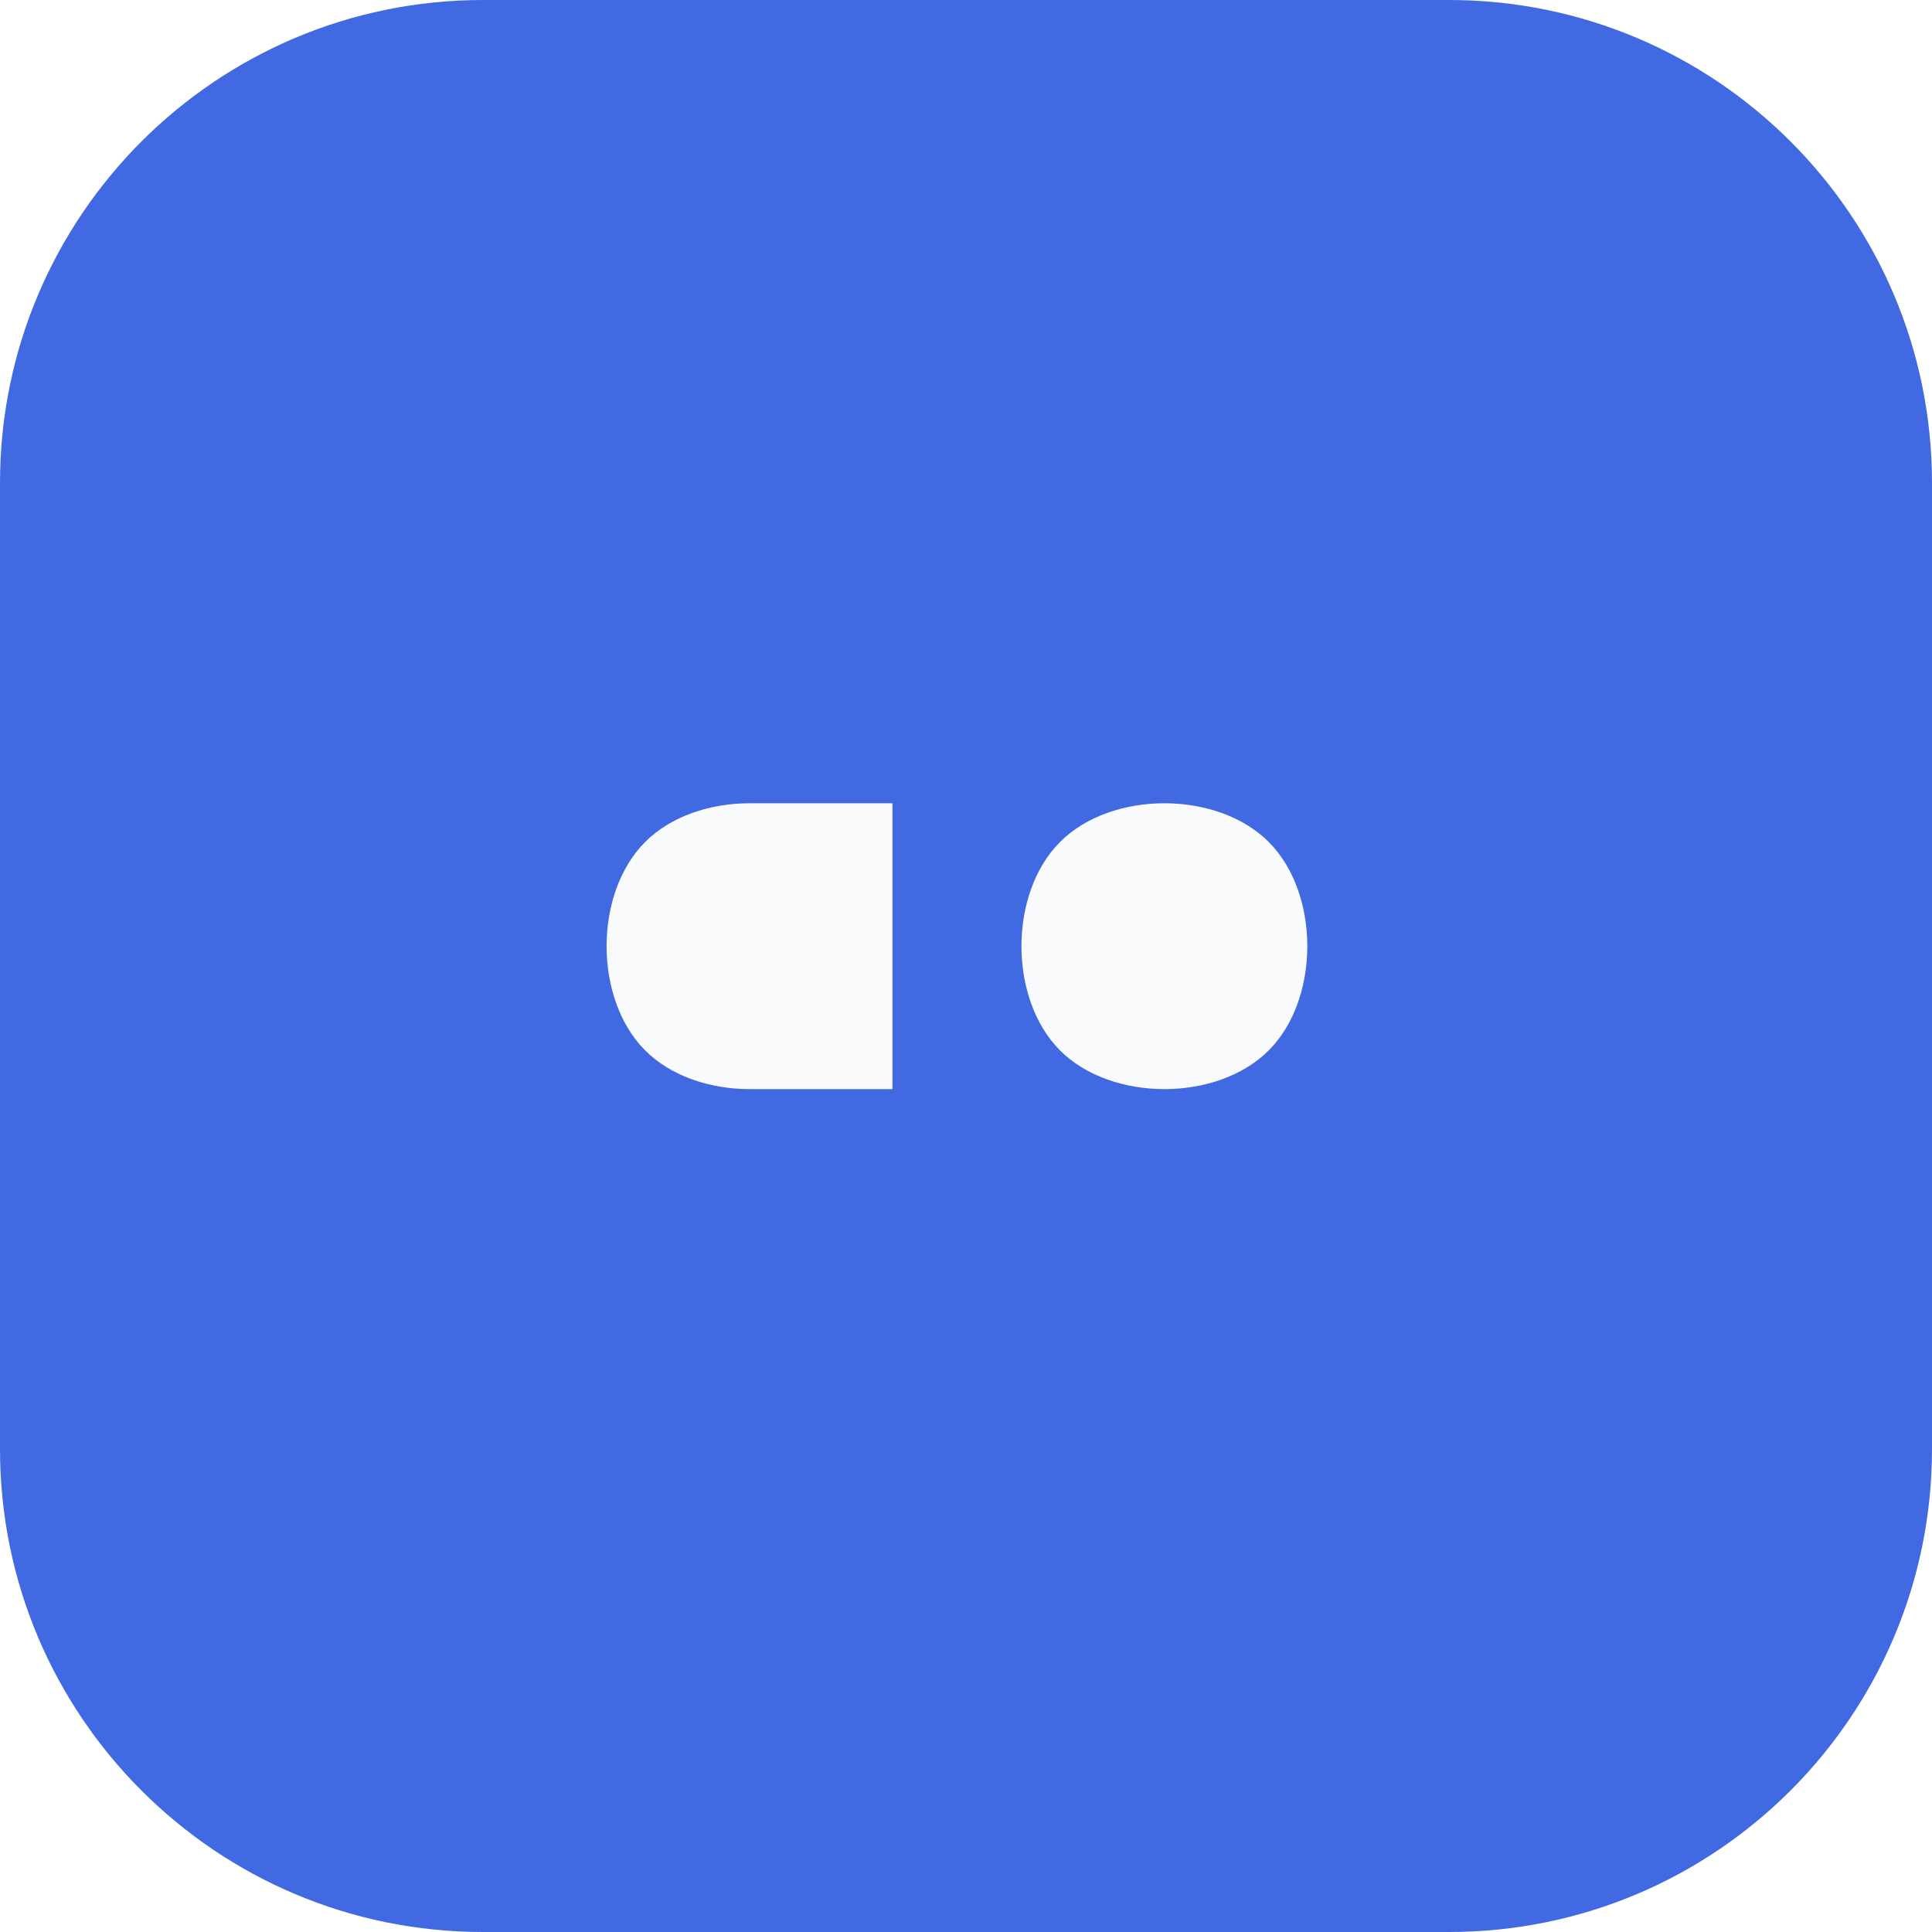
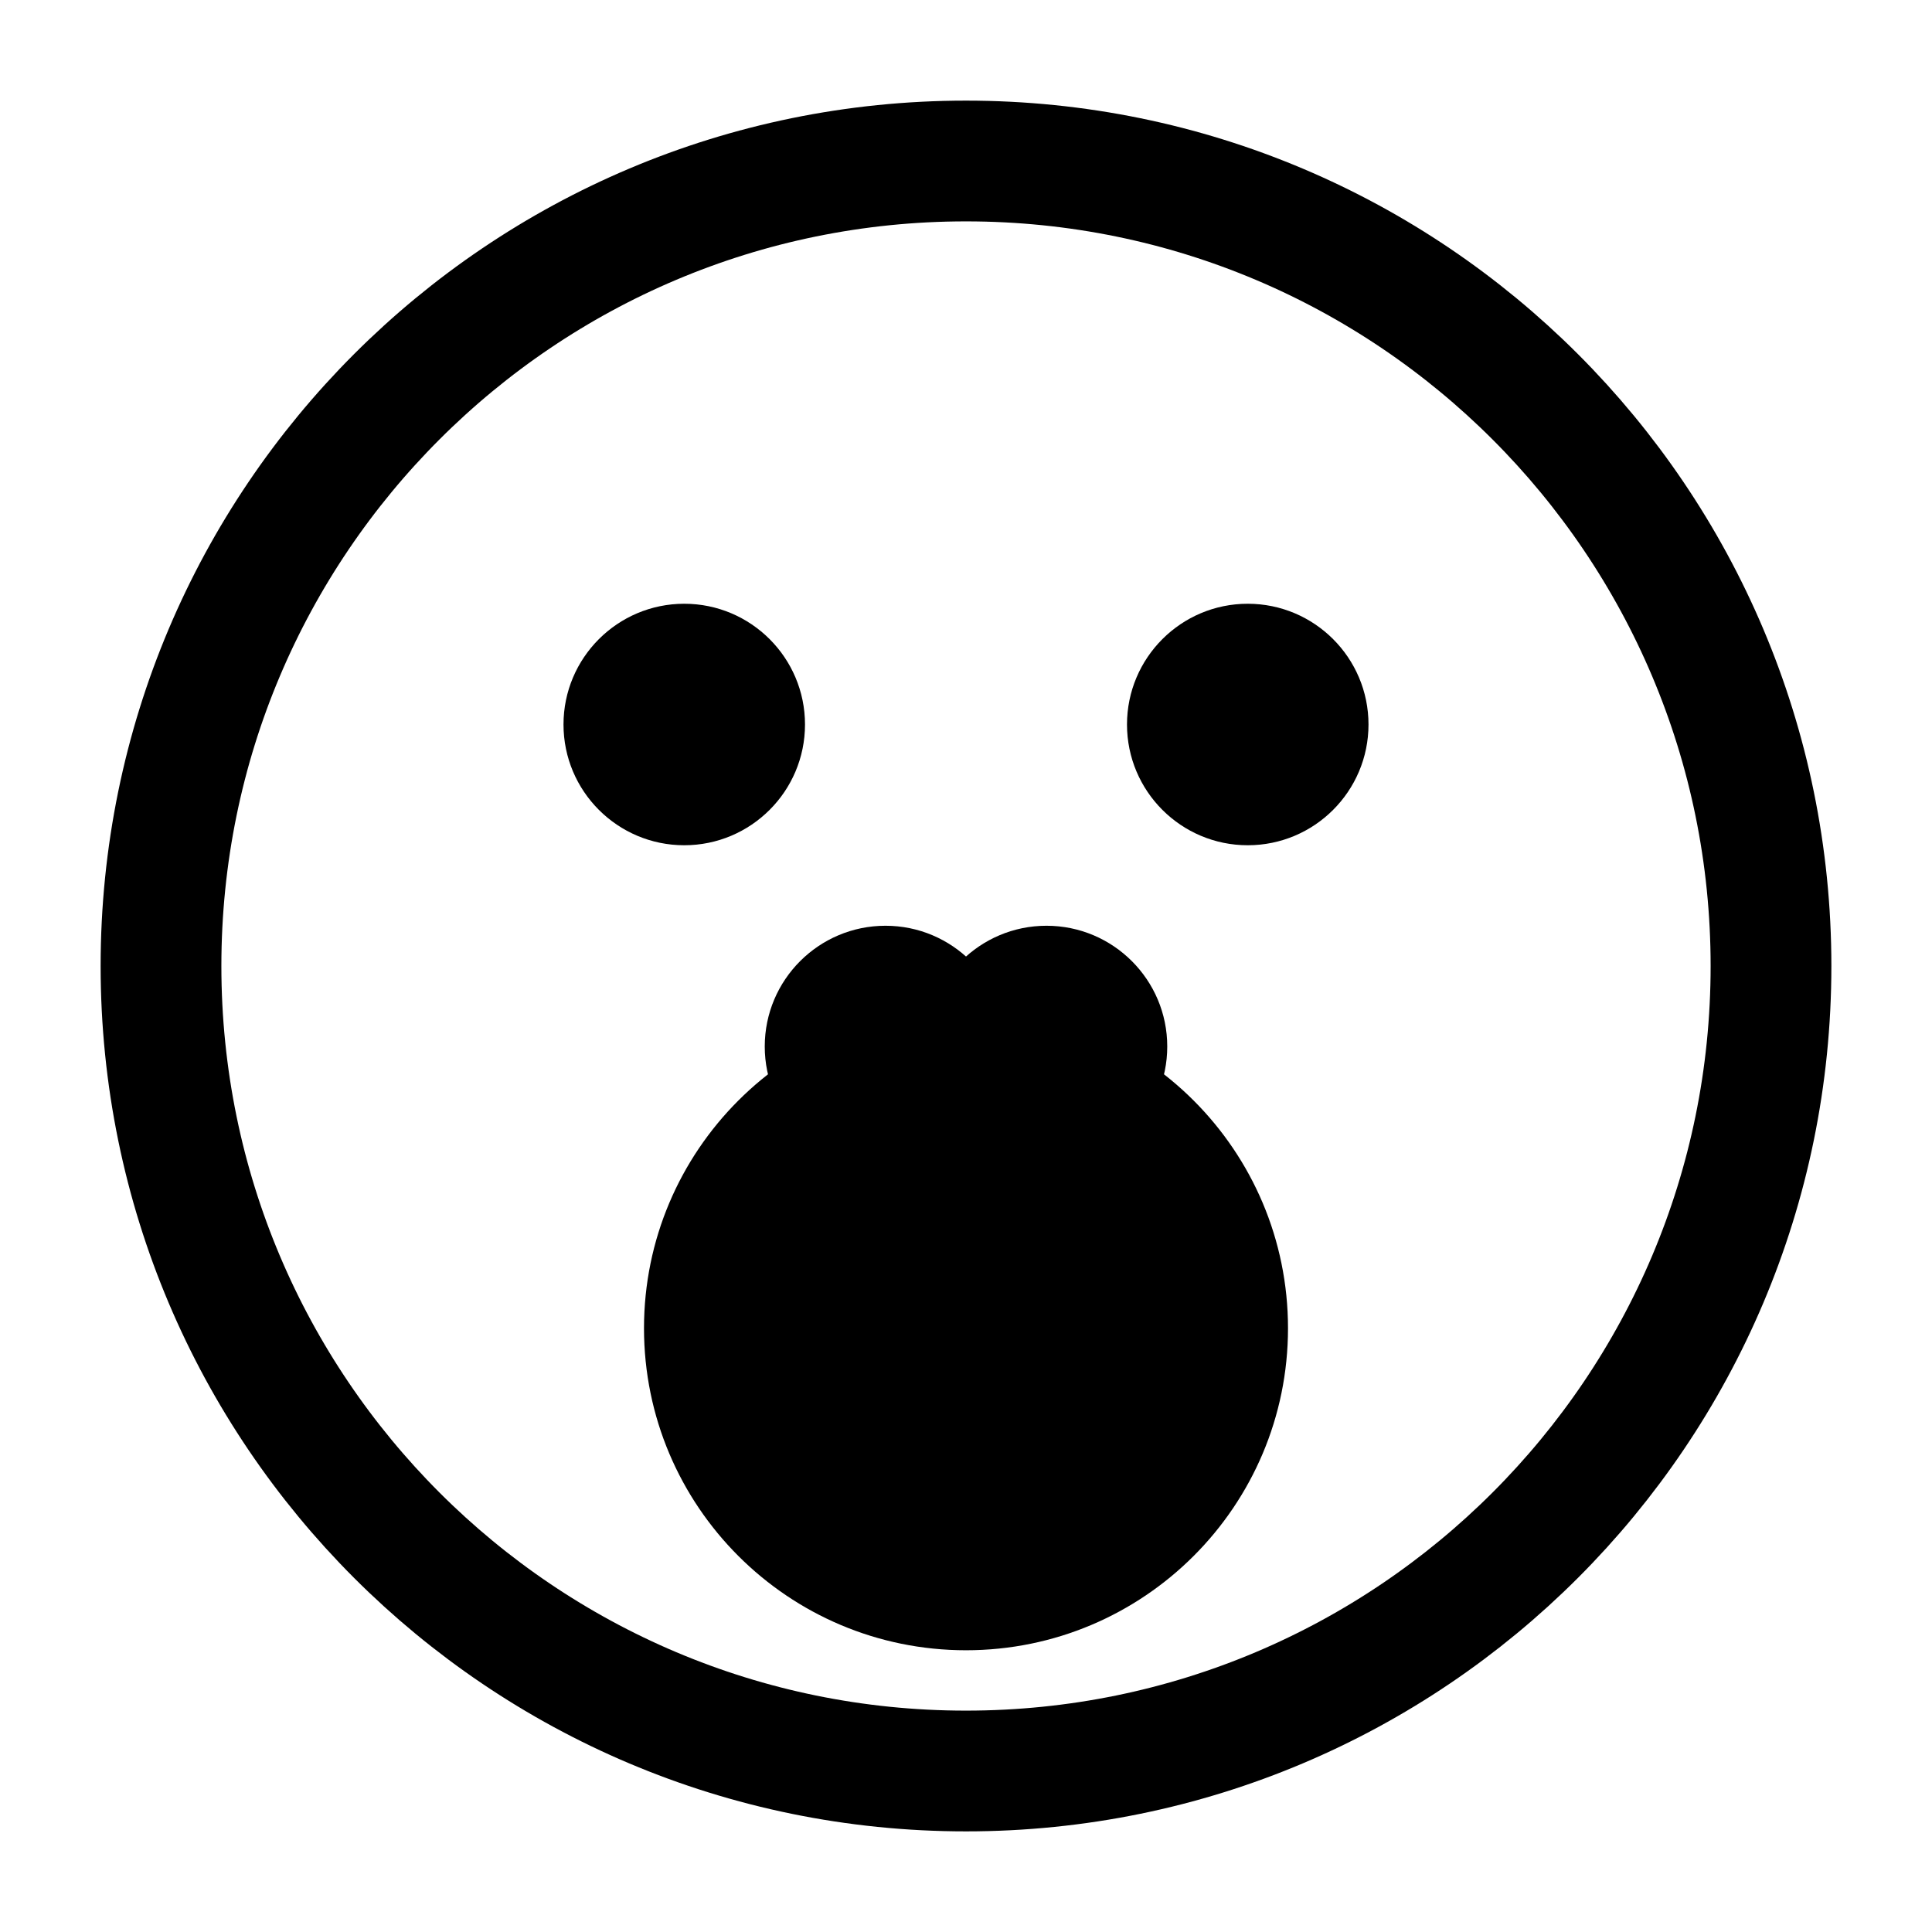
- <svg xmlns="http://www.w3.org/2000/svg" width="512" height="512" viewBox="0 0 512 512" fill="none">
-   <rect width="512" height="512" rx="128" fill="hsl(225 73% 57%)" />
-   <g transform="translate(100, 100) scale(0.6)">
-     <path d="M410.75 251.25C410.75 233.91 405.06 216.57 393.68 205.19C382.3 193.81 364.96 188.12 347.62 188.12C330.28 188.12 312.94 193.81 301.56 205.19C290.18 216.57 284.49 233.91 284.49 251.25C284.49 268.59 290.18 285.93 301.56 297.31C312.94 308.69 330.28 314.38 347.62 314.38C364.96 314.38 382.3 308.69 393.68 297.31C405.06 285.93 410.75 268.59 410.75 251.25Z" fill="hsl(210 40% 98%)" />
-     <path d="M227.51 188.12H164.38C147.04 188.12 129.7 193.81 118.32 205.19C106.94 216.57 101.25 233.91 101.25 251.25C101.25 268.59 106.94 285.93 118.32 297.31C129.7 308.69 147.04 314.38 164.38 314.38H227.51V188.12Z" fill="hsl(210 40% 98%)" />
-     <path d="M256 314.38V410.75C256.023 415.022 255.271 419.266 253.79 423.25C253.075 425.148 252.126 426.938 250.96 428.56C243.25 438.88 229.87 443.51 216.25 441.51C202.63 439.51 190.87 430.99 185.34 418.82C184.205 415.898 183.565 412.83 183.44 409.72C183.39 408.23 183.56 406.75 183.94 405.34C188.13 389.87 197.88 376.88 211.56 368.69C225.24 360.5 241.63 357.81 257.25 361.12" stroke="hsl(210 40% 98%)" stroke-width="0" stroke-linecap="round" stroke-linejoin="round" />
-     <path d="M256 410.75C256 347.62 256 314.38 256 314.38" stroke="hsl(210 40% 98%)" stroke-width="0" stroke-linecap="round" />
-     <path d="M256 314.38C265.89 324.27 278.13 330.13 291.25 330.13C313.38 330.13 331.25 312.26 331.25 290.13C331.25 281.82 328.84 274.04 324.59 267.7C320.34 261.36 314.51 256.77 307.75 254.49" stroke="hsl(210 40% 98%)" stroke-width="0" stroke-linecap="round" stroke-linejoin="round" />
-     <path d="M256 314.38C246.11 324.27 233.87 330.13 220.75 330.13C198.62 330.13 180.75 312.26 180.75 290.13C180.75 281.82 183.16 274.04 187.41 267.7C191.66 261.36 197.49 256.77 204.25 254.49" stroke="hsl(210 40% 98%)" stroke-width="0" stroke-linecap="round" stroke-linejoin="round" />
-   </g>
+ <svg xmlns="http://www.w3.org/2000/svg" width="512" height="512" viewBox="0 0 24 24" fill="none">
+   <path d="M12 22C17.523 22 22 17.523 22 12C22 6.477 17.523 2 12 2C6.477 2 2 6.477 2 12C2 17.523 6.477 22 12 22Z" stroke="currentColor" stroke-width="1.5" stroke-linecap="round" stroke-linejoin="round" />
+   <path d="M8.5 10.5C9.328 10.5 10 9.828 10 9C10 8.172 9.328 7.5 8.5 7.5C7.672 7.5 7 8.172 7 9C7 9.828 7.672 10.5 8.5 10.5Z" fill="currentColor" />
+   <path d="M15.5 10.5C16.328 10.5 17 9.828 17 9C17 8.172 16.328 7.5 15.5 7.5C14.672 7.5 14 8.172 14 9C14 9.828 14.672 10.5 15.5 10.5Z" fill="currentColor" />
+   <path d="M11 14.5C11.828 14.5 12.5 13.828 12.5 13C12.5 12.172 11.828 11.5 11 11.5C10.172 11.5 9.5 12.172 9.5 13C9.5 13.828 10.172 14.5 11 14.5Z" fill="currentColor" />
+   <path d="M13 14.5C13.828 14.5 14.5 13.828 14.5 13C14.5 12.172 13.828 11.5 13 11.5C12.172 11.5 11.5 12.172 11.5 13C11.5 13.828 12.172 14.5 13 14.5Z" fill="currentColor" />
+   <path d="M11 16.5C11.828 16.5 12.5 15.828 12.5 15C12.5 14.172 11.828 13.5 11 13.5C10.172 13.5 9.5 14.172 9.5 15C9.5 15.828 10.172 16.5 11 16.5Z" fill="currentColor" />
+   <path d="M13 16.5C13.829 16.5 14.5 15.828 14.5 15C14.5 14.172 13.829 13.5 13 13.5C12.172 13.5 11.5 14.172 11.5 15C11.5 15.828 12.172 16.5 13 16.5Z" fill="currentColor" />
+   <path d="M12 12.5C14.209 12.5 16 14.291 16 16.5C16 18.709 14.209 20.5 12 20.5C9.791 20.5 8 18.709 8 16.5C8 14.291 9.791 12.5 12 12.5Z" fill="currentColor" />
</svg>
